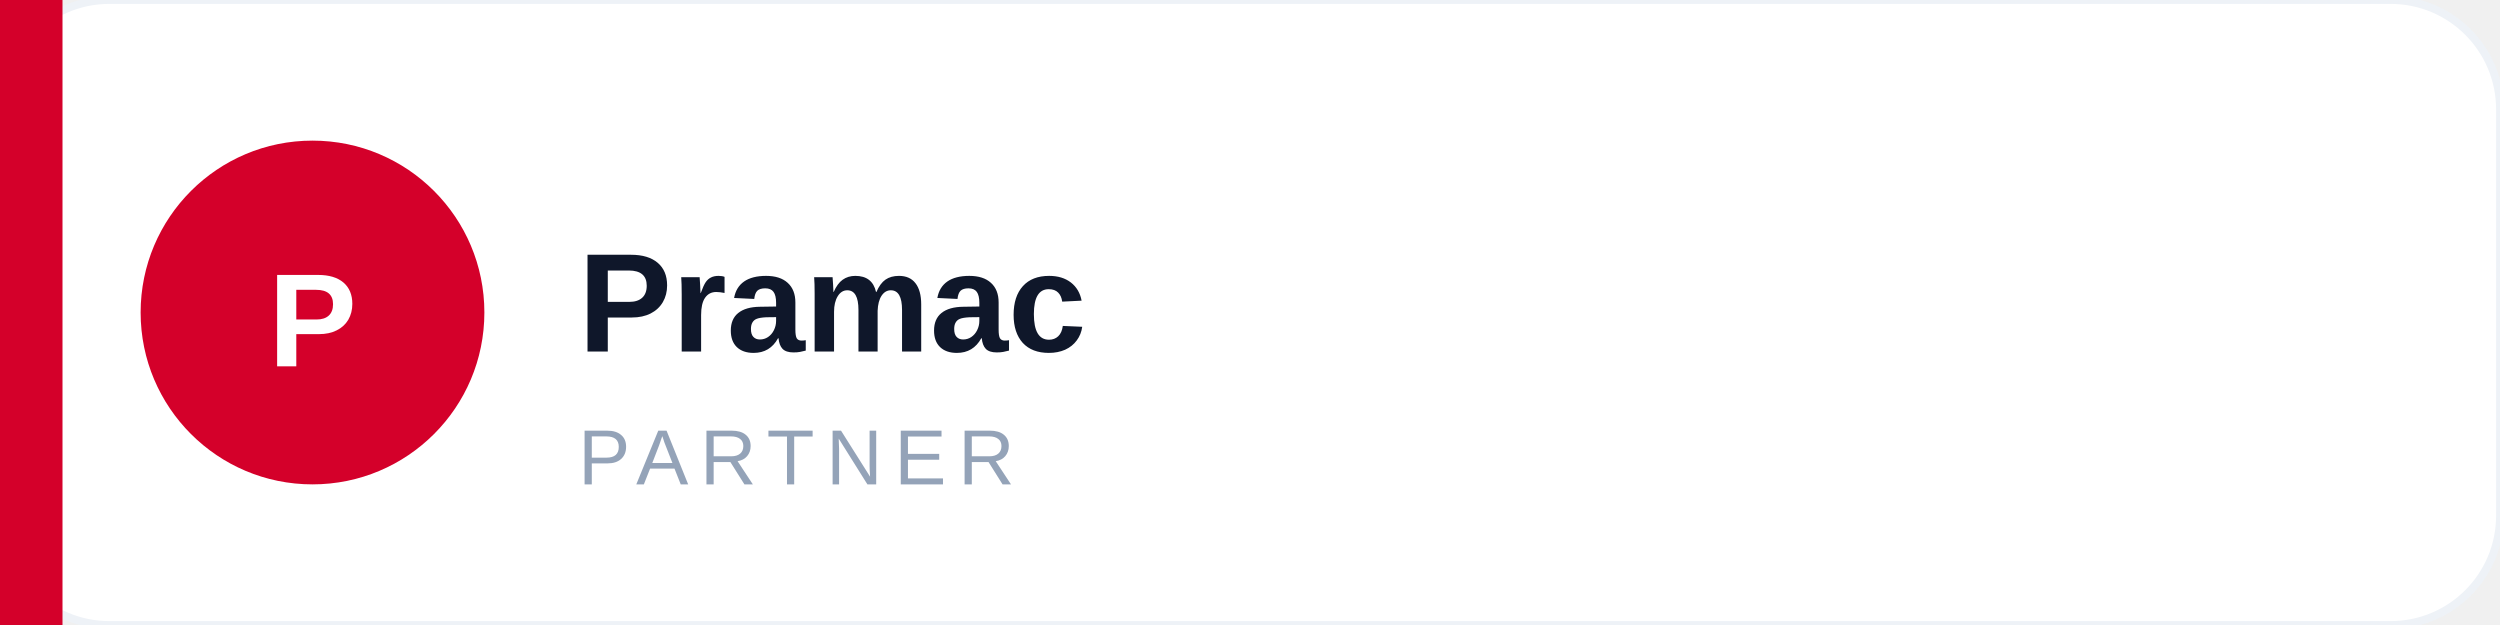
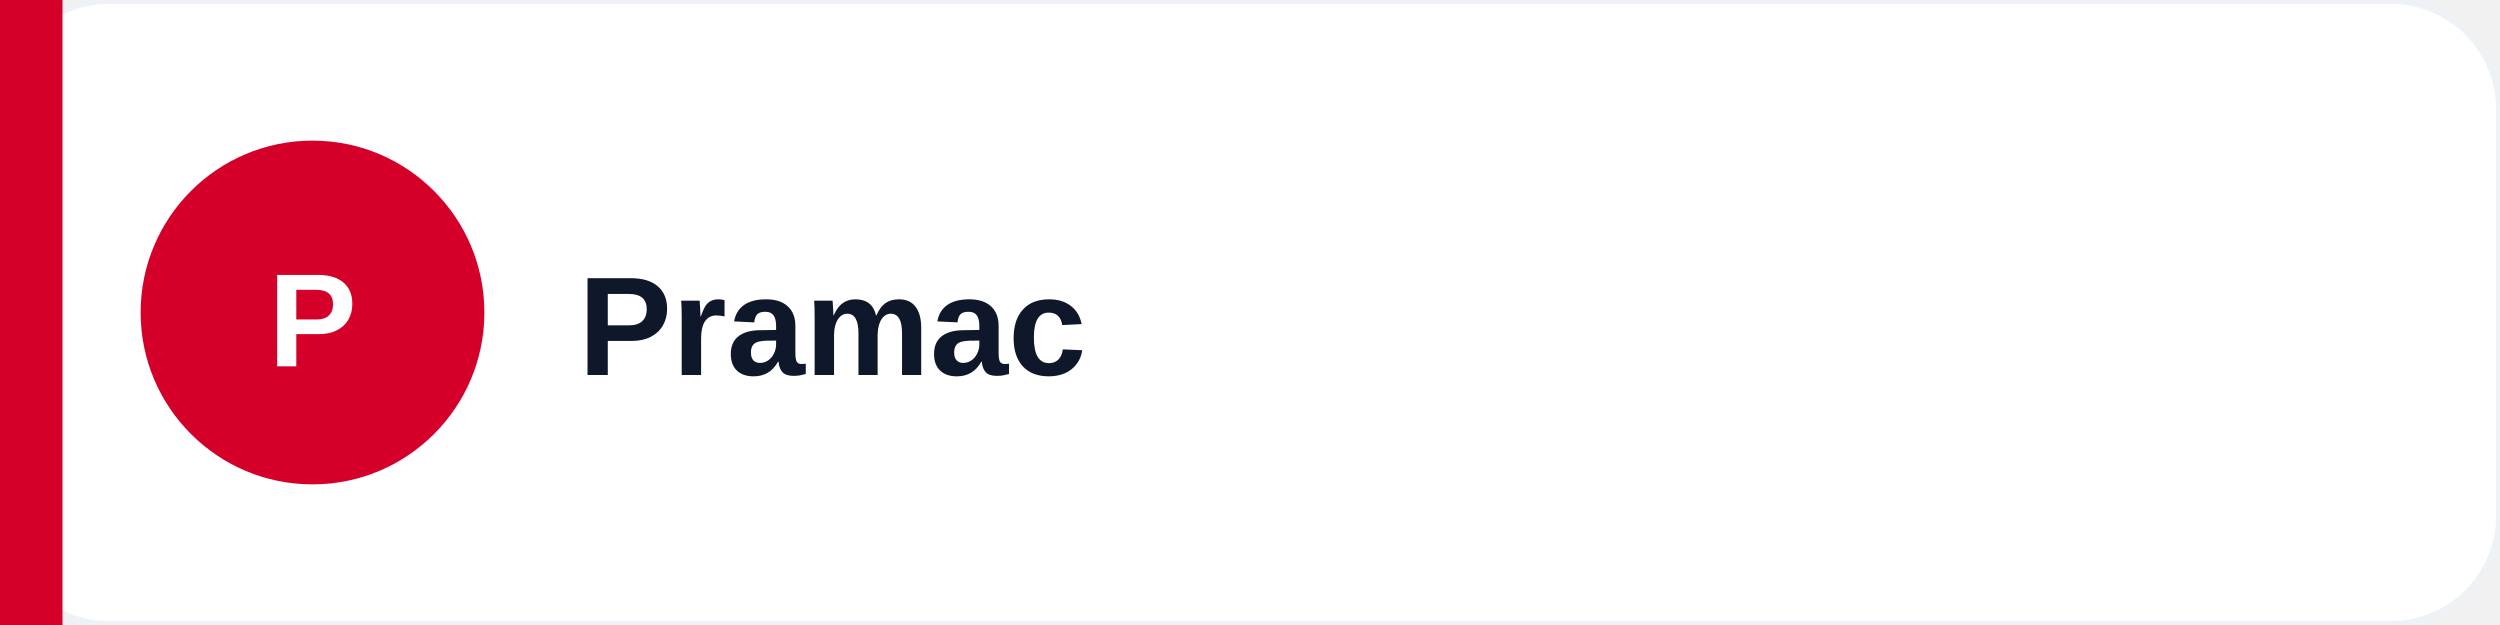
<svg xmlns="http://www.w3.org/2000/svg" viewBox="0 0 320 80" role="img" aria-label="Pramac">
  <rect width="320" height="80" rx="14" fill="#FFFFFF" stroke="#EEF2F7" />
  <rect x="0" y="0" width="8" height="80" fill="#D4002A" />
  <circle cx="40" cy="40" r="22" fill="#D4002A" />
  <text x="40" y="41" text-anchor="middle" dominant-baseline="central" font-family="Arial Black, Arial, sans-serif" font-size="17" font-weight="700" fill="#fff">P</text>
-   <text x="74" y="45" font-family="Arial, Helvetica, sans-serif" font-size="18" font-weight="700" fill="#0F172A">Pramac</text>
-   <text x="74" y="62" font-family="Arial, Helvetica, sans-serif" font-size="10" letter-spacing="1.5" fill="#94A3B8">PARTNER</text>
+   <text x="74" y="48" font-family="Arial, Helvetica, sans-serif" font-size="18" font-weight="700" fill="#0F172A">Pramac</text>
</svg>
